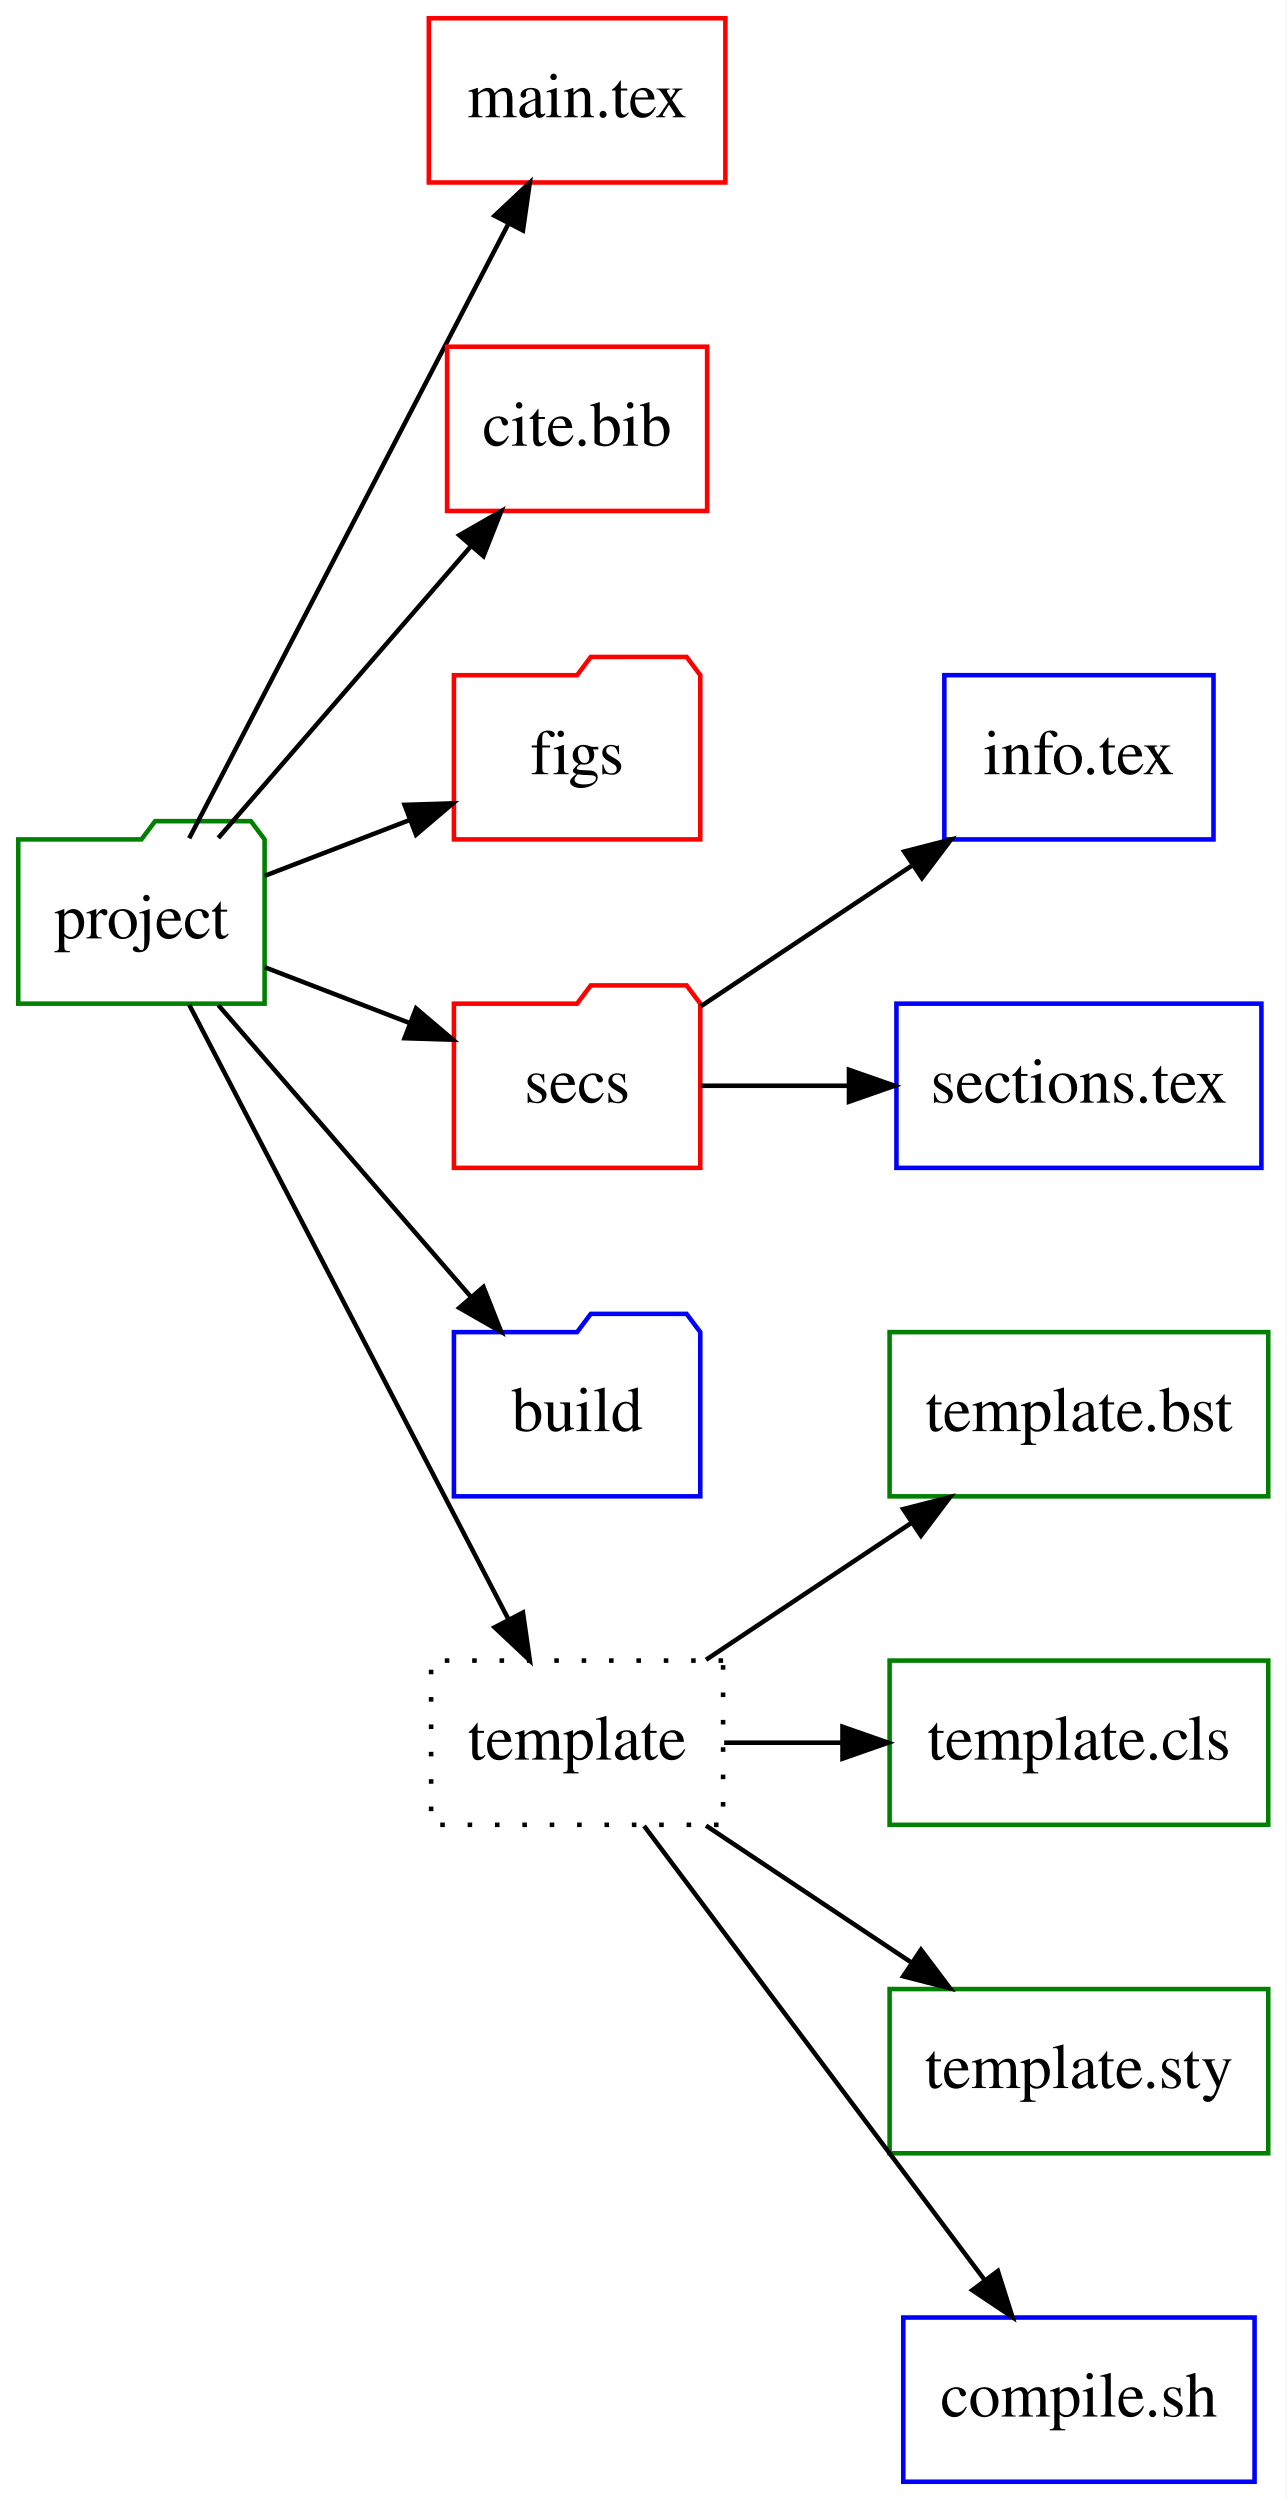
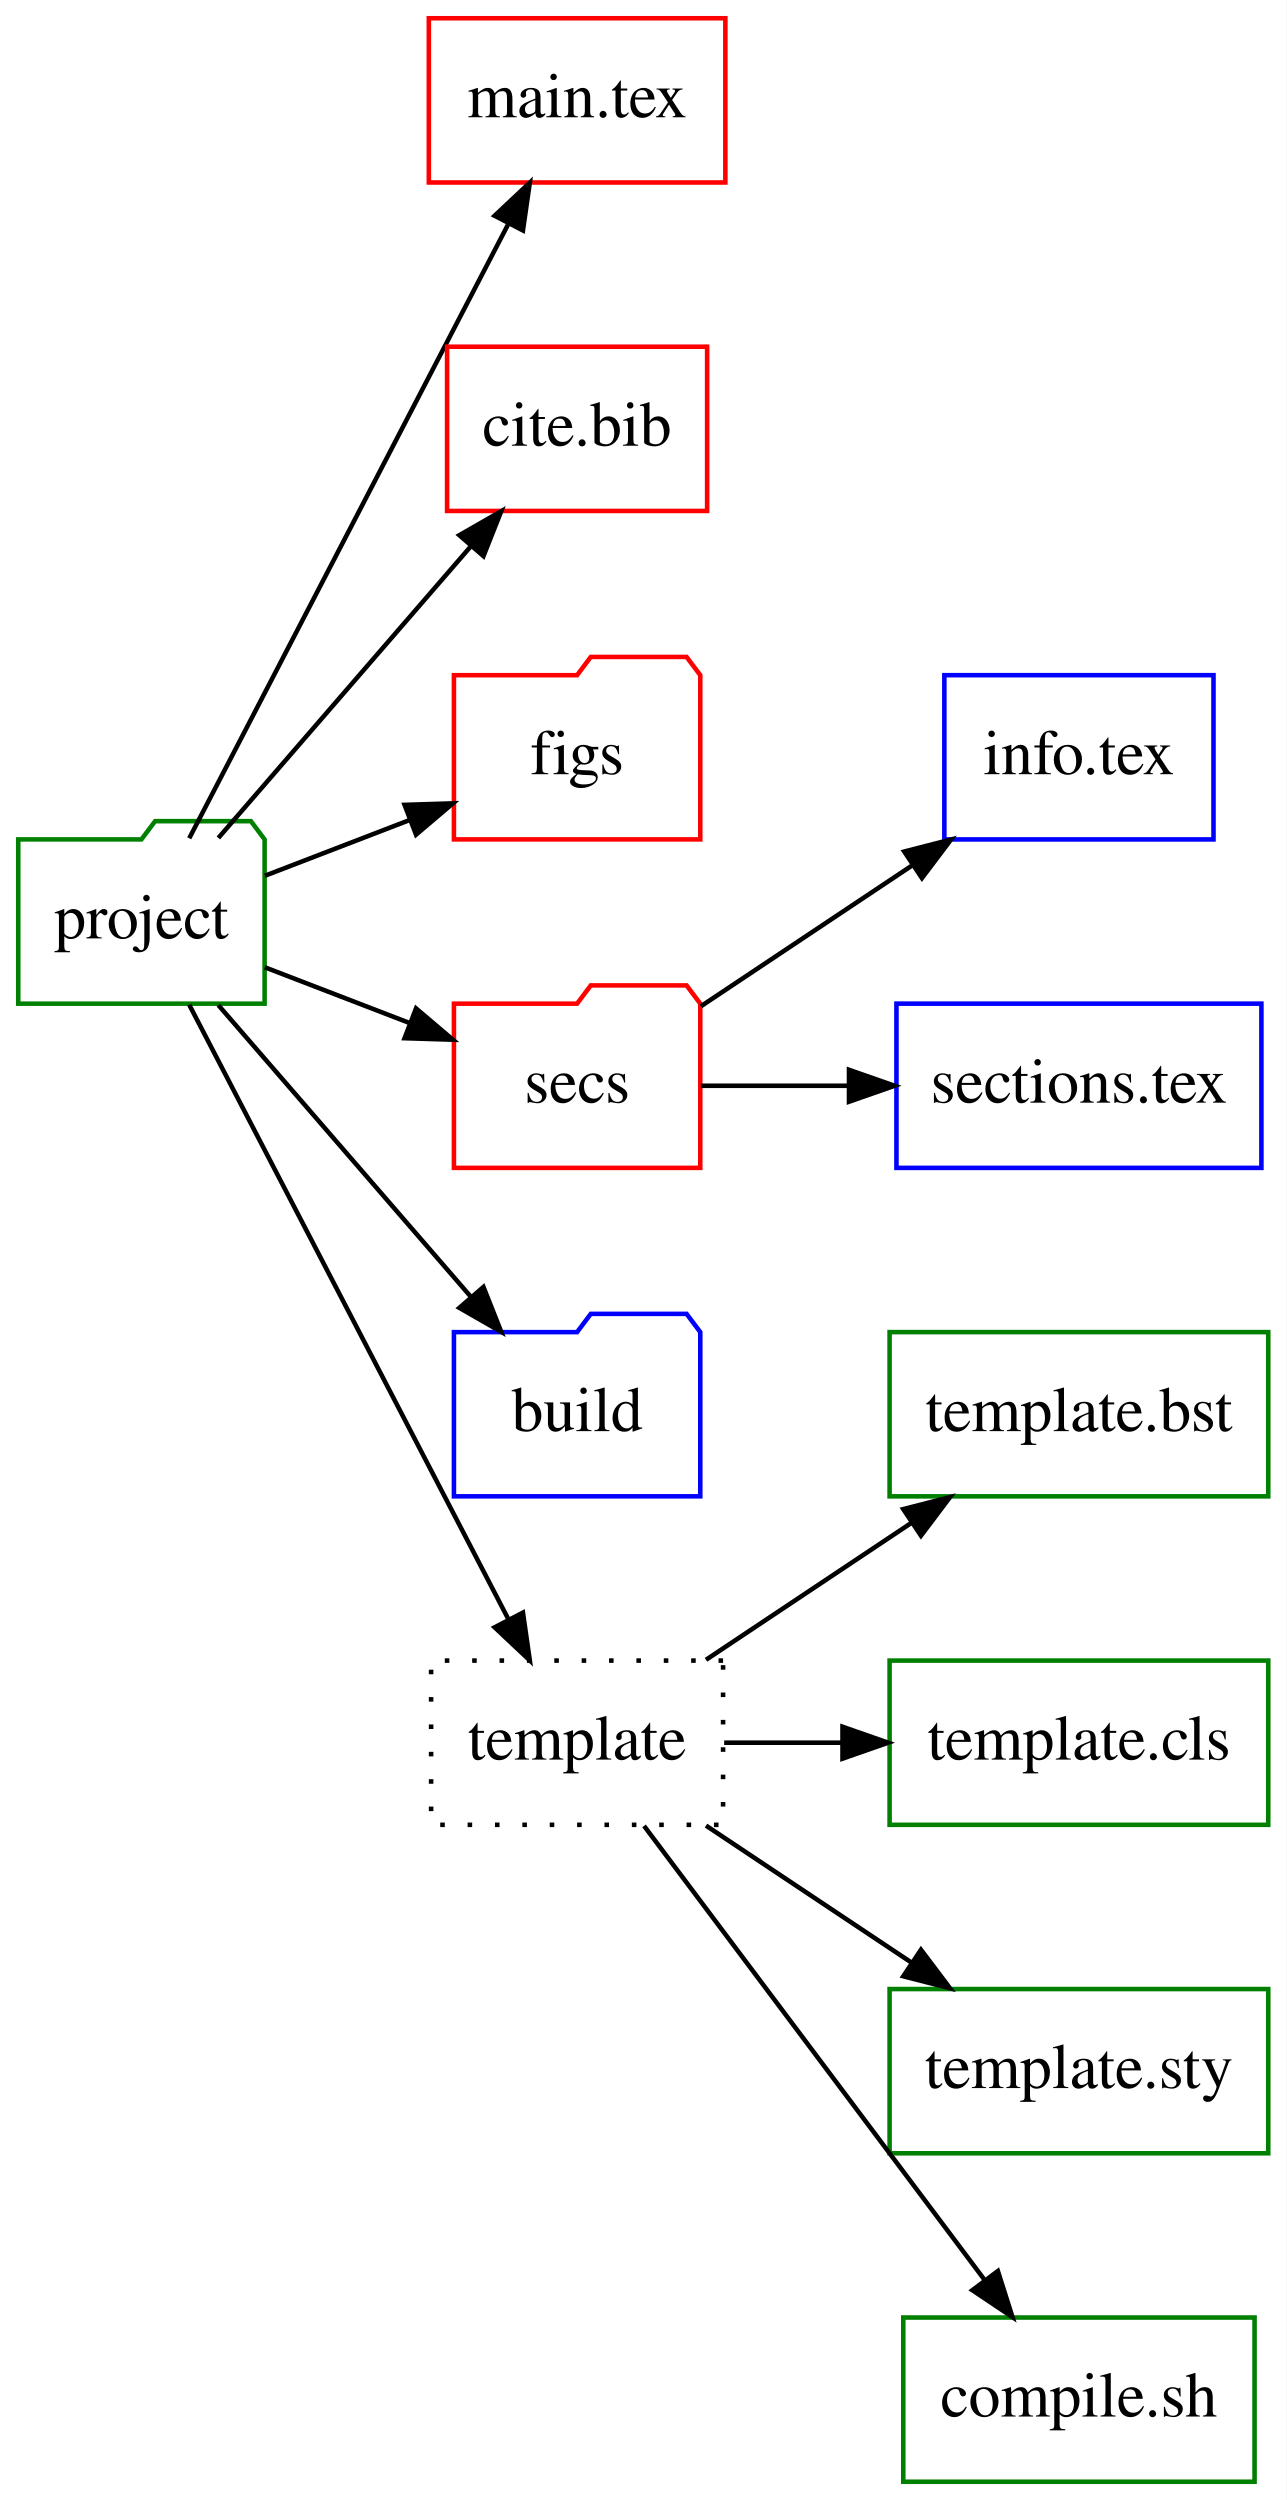
<svg xmlns="http://www.w3.org/2000/svg" width="282pt" height="548pt" viewBox="0.00 0.00 282.00 548.00">
  <g id="graph0" class="graph" transform="scale(1 1) rotate(0) translate(4 544)">
    <polygon fill="white" stroke="none" points="-4,4 -4,-544 278,-544 278,4 -4,4" />
    <g id="node1" class="node">
      <polygon fill="none" stroke="green" points="54,-360 51,-364 30,-364 27,-360 0,-360 0,-324 54,-324 54,-360" />
      <text text-anchor="middle" x="27" y="-338.3" font-family="Times,serif" font-size="14.00">project</text>
    </g>
    <g id="node4" class="node">
      <polygon fill="none" stroke="red" points="155,-540 90,-540 90,-504 155,-504 155,-540" />
      <text text-anchor="middle" x="122.5" y="-518.3" font-family="Times,serif" font-size="14.00">main.tex</text>
    </g>
    <g id="edge1" class="edge">
      <path fill="none" stroke="black" d="M37.48,-360.25C53.973,-392.002 88.029,-457.563 107.335,-494.73" />
      <polygon fill="black" stroke="black" points="104.418,-496.709 112.134,-503.969 110.63,-493.482 104.418,-496.709" />
    </g>
    <g id="node5" class="node">
      <polygon fill="none" stroke="red" points="151,-468 94,-468 94,-432 151,-432 151,-468" />
      <text text-anchor="middle" x="122.5" y="-446.3" font-family="Times,serif" font-size="14.00">cite.bib</text>
    </g>
    <g id="edge2" class="edge">
      <path fill="none" stroke="black" d="M43.861,-360.321C59.064,-377.881 82.156,-404.554 99.206,-424.249" />
      <polygon fill="black" stroke="black" points="96.682,-426.68 105.873,-431.95 101.974,-422.099 96.682,-426.68" />
    </g>
    <g id="node9" class="node">
      <polygon fill="none" stroke="red" points="149.5,-396 146.5,-400 125.5,-400 122.5,-396 95.5,-396 95.5,-360 149.5,-360 149.5,-396" />
      <text text-anchor="middle" x="122.5" y="-374.3" font-family="Times,serif" font-size="14.00">figs</text>
    </g>
    <g id="edge3" class="edge">
      <path fill="none" stroke="black" d="M54.045,-352.028C63.891,-355.819 75.273,-360.201 85.85,-364.274" />
      <polygon fill="black" stroke="black" points="84.681,-367.574 95.27,-367.901 87.196,-361.041 84.681,-367.574" />
    </g>
    <g id="node10" class="node">
      <polygon fill="none" stroke="red" points="149.5,-324 146.5,-328 125.5,-328 122.5,-324 95.5,-324 95.5,-288 149.5,-288 149.5,-324" />
      <text text-anchor="middle" x="122.5" y="-302.3" font-family="Times,serif" font-size="14.00">secs</text>
    </g>
    <g id="edge4" class="edge">
      <path fill="none" stroke="black" d="M54.045,-331.972C63.891,-328.181 75.273,-323.799 85.85,-319.726" />
      <polygon fill="black" stroke="black" points="87.196,-322.959 95.27,-316.099 84.681,-316.426 87.196,-322.959" />
    </g>
    <g id="node11" class="node">
      <polygon fill="none" stroke="blue" points="149.5,-252 146.5,-256 125.5,-256 122.5,-252 95.5,-252 95.5,-216 149.5,-216 149.5,-252" />
      <text text-anchor="middle" x="122.5" y="-230.3" font-family="Times,serif" font-size="14.00">build</text>
    </g>
    <g id="edge5" class="edge">
      <path fill="none" stroke="black" d="M43.861,-323.679C59.064,-306.119 82.156,-279.446 99.206,-259.751" />
      <polygon fill="black" stroke="black" points="101.974,-261.901 105.873,-252.05 96.682,-257.32 101.974,-261.901" />
    </g>
    <g id="node13" class="node">
      <polygon fill="none" stroke="black" stroke-dasharray="1,5" points="154.5,-180 90.5,-180 90.5,-144 154.5,-144 154.5,-180" />
      <text text-anchor="middle" x="122.5" y="-158.3" font-family="Times,serif" font-size="14.00">template</text>
    </g>
    <g id="edge6" class="edge">
      <path fill="none" stroke="black" d="M37.48,-323.75C53.973,-291.998 88.029,-226.437 107.335,-189.27" />
      <polygon fill="black" stroke="black" points="110.63,-190.518 112.134,-180.031 104.418,-187.291 110.63,-190.518" />
    </g>
    <g id="node2" class="node">
      <polygon fill="none" stroke="blue" points="262,-396 203,-396 203,-360 262,-360 262,-396" />
      <text text-anchor="middle" x="232.5" y="-374.3" font-family="Times,serif" font-size="14.00">info.tex</text>
    </g>
    <g id="node3" class="node">
      <polygon fill="none" stroke="blue" points="272.5,-324 192.5,-324 192.5,-288 272.5,-288 272.5,-324" />
      <text text-anchor="middle" x="232.5" y="-302.3" font-family="Times,serif" font-size="14.00">sections.tex</text>
    </g>
    <g id="node6" class="node">
      <polygon fill="none" stroke="green" points="274,-252 191,-252 191,-216 274,-216 274,-252" />
      <text text-anchor="middle" x="232.5" y="-230.3" font-family="Times,serif" font-size="14.00">template.bst</text>
    </g>
    <g id="node7" class="node">
      <polygon fill="none" stroke="green" points="274,-180 191,-180 191,-144 274,-144 274,-180" />
      <text text-anchor="middle" x="232.5" y="-158.3" font-family="Times,serif" font-size="14.00">template.cls</text>
    </g>
    <g id="node8" class="node">
      <polygon fill="none" stroke="green" points="274,-108 191,-108 191,-72 274,-72 274,-108" />
      <text text-anchor="middle" x="232.5" y="-86.3" font-family="Times,serif" font-size="14.00">template.sty</text>
    </g>
    <g id="edge11" class="edge">
      <path fill="none" stroke="black" d="M149.644,-323.429C163.525,-332.683 180.788,-344.192 195.878,-354.252" />
      <polygon fill="black" stroke="black" points="194.207,-357.345 204.469,-359.979 198.09,-351.52 194.207,-357.345" />
    </g>
    <g id="edge12" class="edge">
      <path fill="none" stroke="black" d="M149.644,-306C159.394,-306 170.813,-306 181.975,-306" />
      <polygon fill="black" stroke="black" points="182.099,-309.5 192.099,-306 182.099,-302.5 182.099,-309.5" />
    </g>
    <g id="node12" class="node">
-       <polygon fill="none" stroke="blue" points="271,-36 194,-36 194,-0 271,-0 271,-36" />
+       <polygon fill="none" stroke="green" points="271,-36 194,-36 194,-0 271,-0 271,-36" />
      <text text-anchor="middle" x="232.5" y="-14.3" font-family="Times,serif" font-size="14.00">compile.sh</text>
    </g>
    <g id="edge7" class="edge">
      <path fill="none" stroke="black" d="M150.753,-180.169C164.439,-189.293 181.191,-200.461 195.883,-210.255" />
      <polygon fill="black" stroke="black" points="193.994,-213.202 204.256,-215.837 197.877,-207.378 193.994,-213.202" />
    </g>
    <g id="edge8" class="edge">
      <path fill="none" stroke="black" d="M154.738,-162C162.798,-162 171.686,-162 180.469,-162" />
      <polygon fill="black" stroke="black" points="180.675,-165.5 190.675,-162 180.675,-158.5 180.675,-165.5" />
    </g>
    <g id="edge9" class="edge">
      <path fill="none" stroke="black" d="M150.753,-143.831C164.439,-134.707 181.191,-123.539 195.883,-113.745" />
      <polygon fill="black" stroke="black" points="197.877,-116.622 204.256,-108.163 193.994,-110.798 197.877,-116.622" />
    </g>
    <g id="edge10" class="edge">
      <path fill="none" stroke="black" d="M137.178,-143.762C156.086,-118.552 190.317,-72.91 211.929,-44.095" />
      <polygon fill="black" stroke="black" points="214.733,-46.19 217.933,-36.09 209.133,-41.99 214.733,-46.19" />
    </g>
  </g>
</svg>
